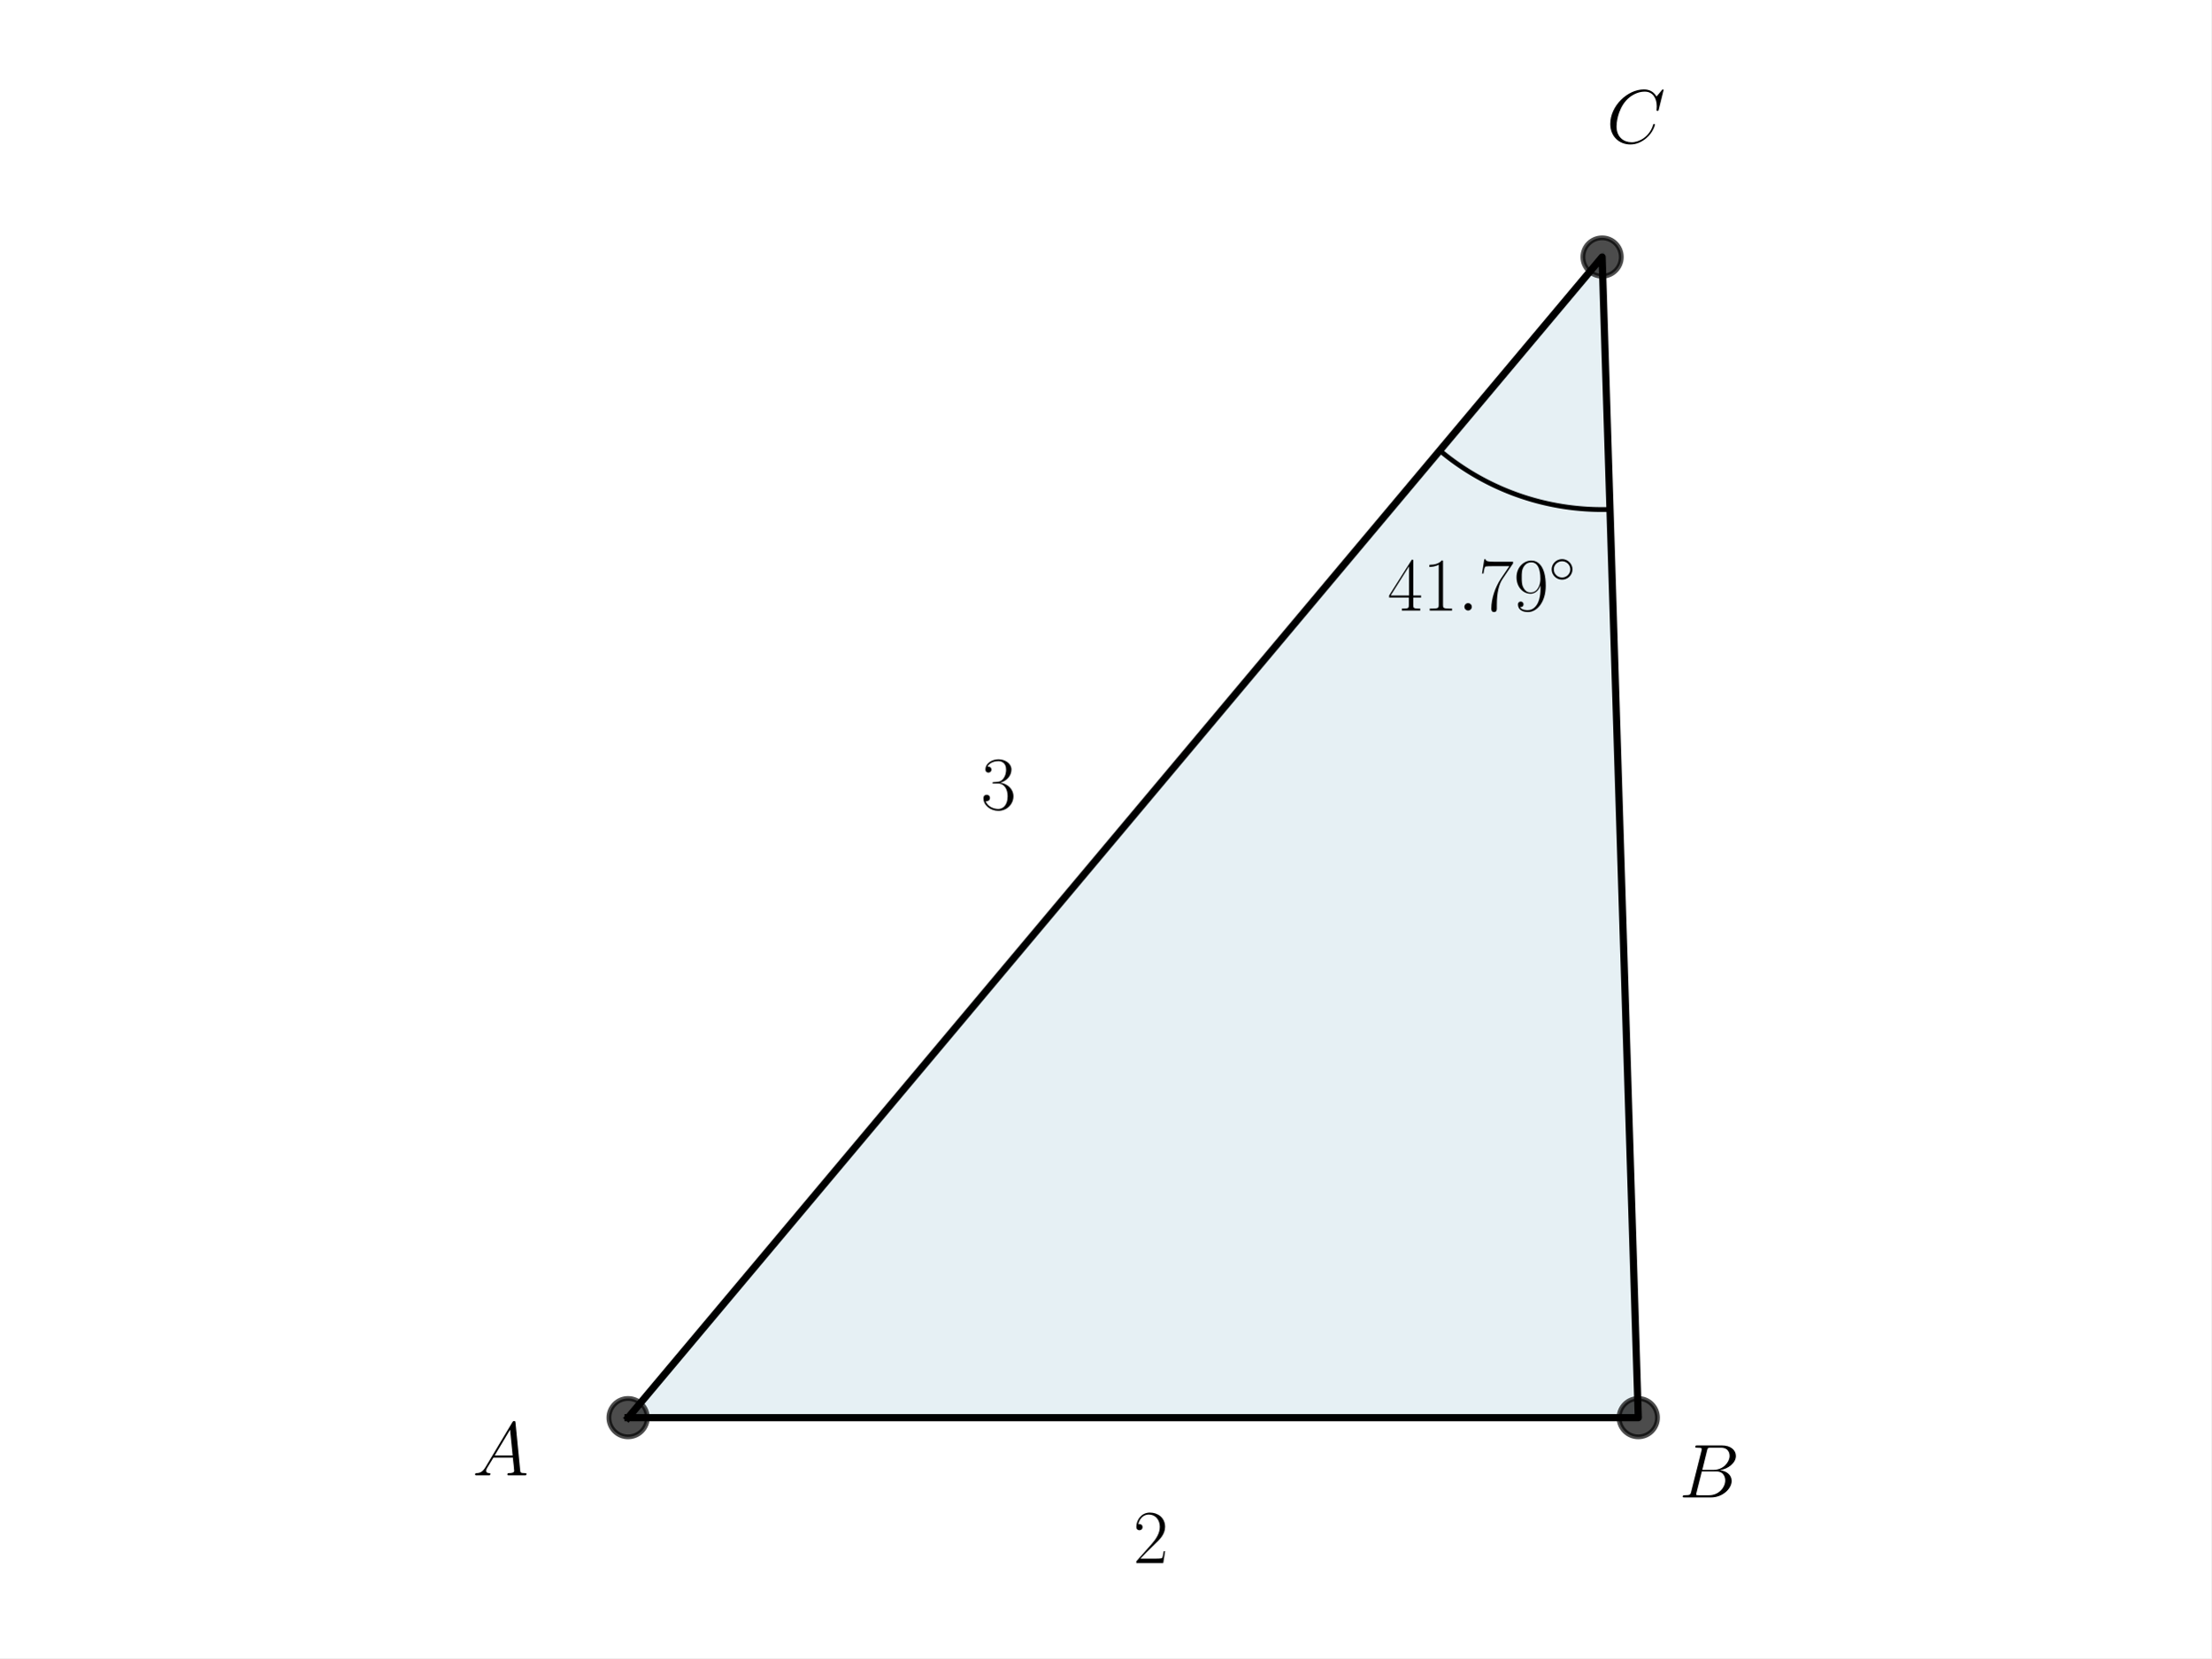
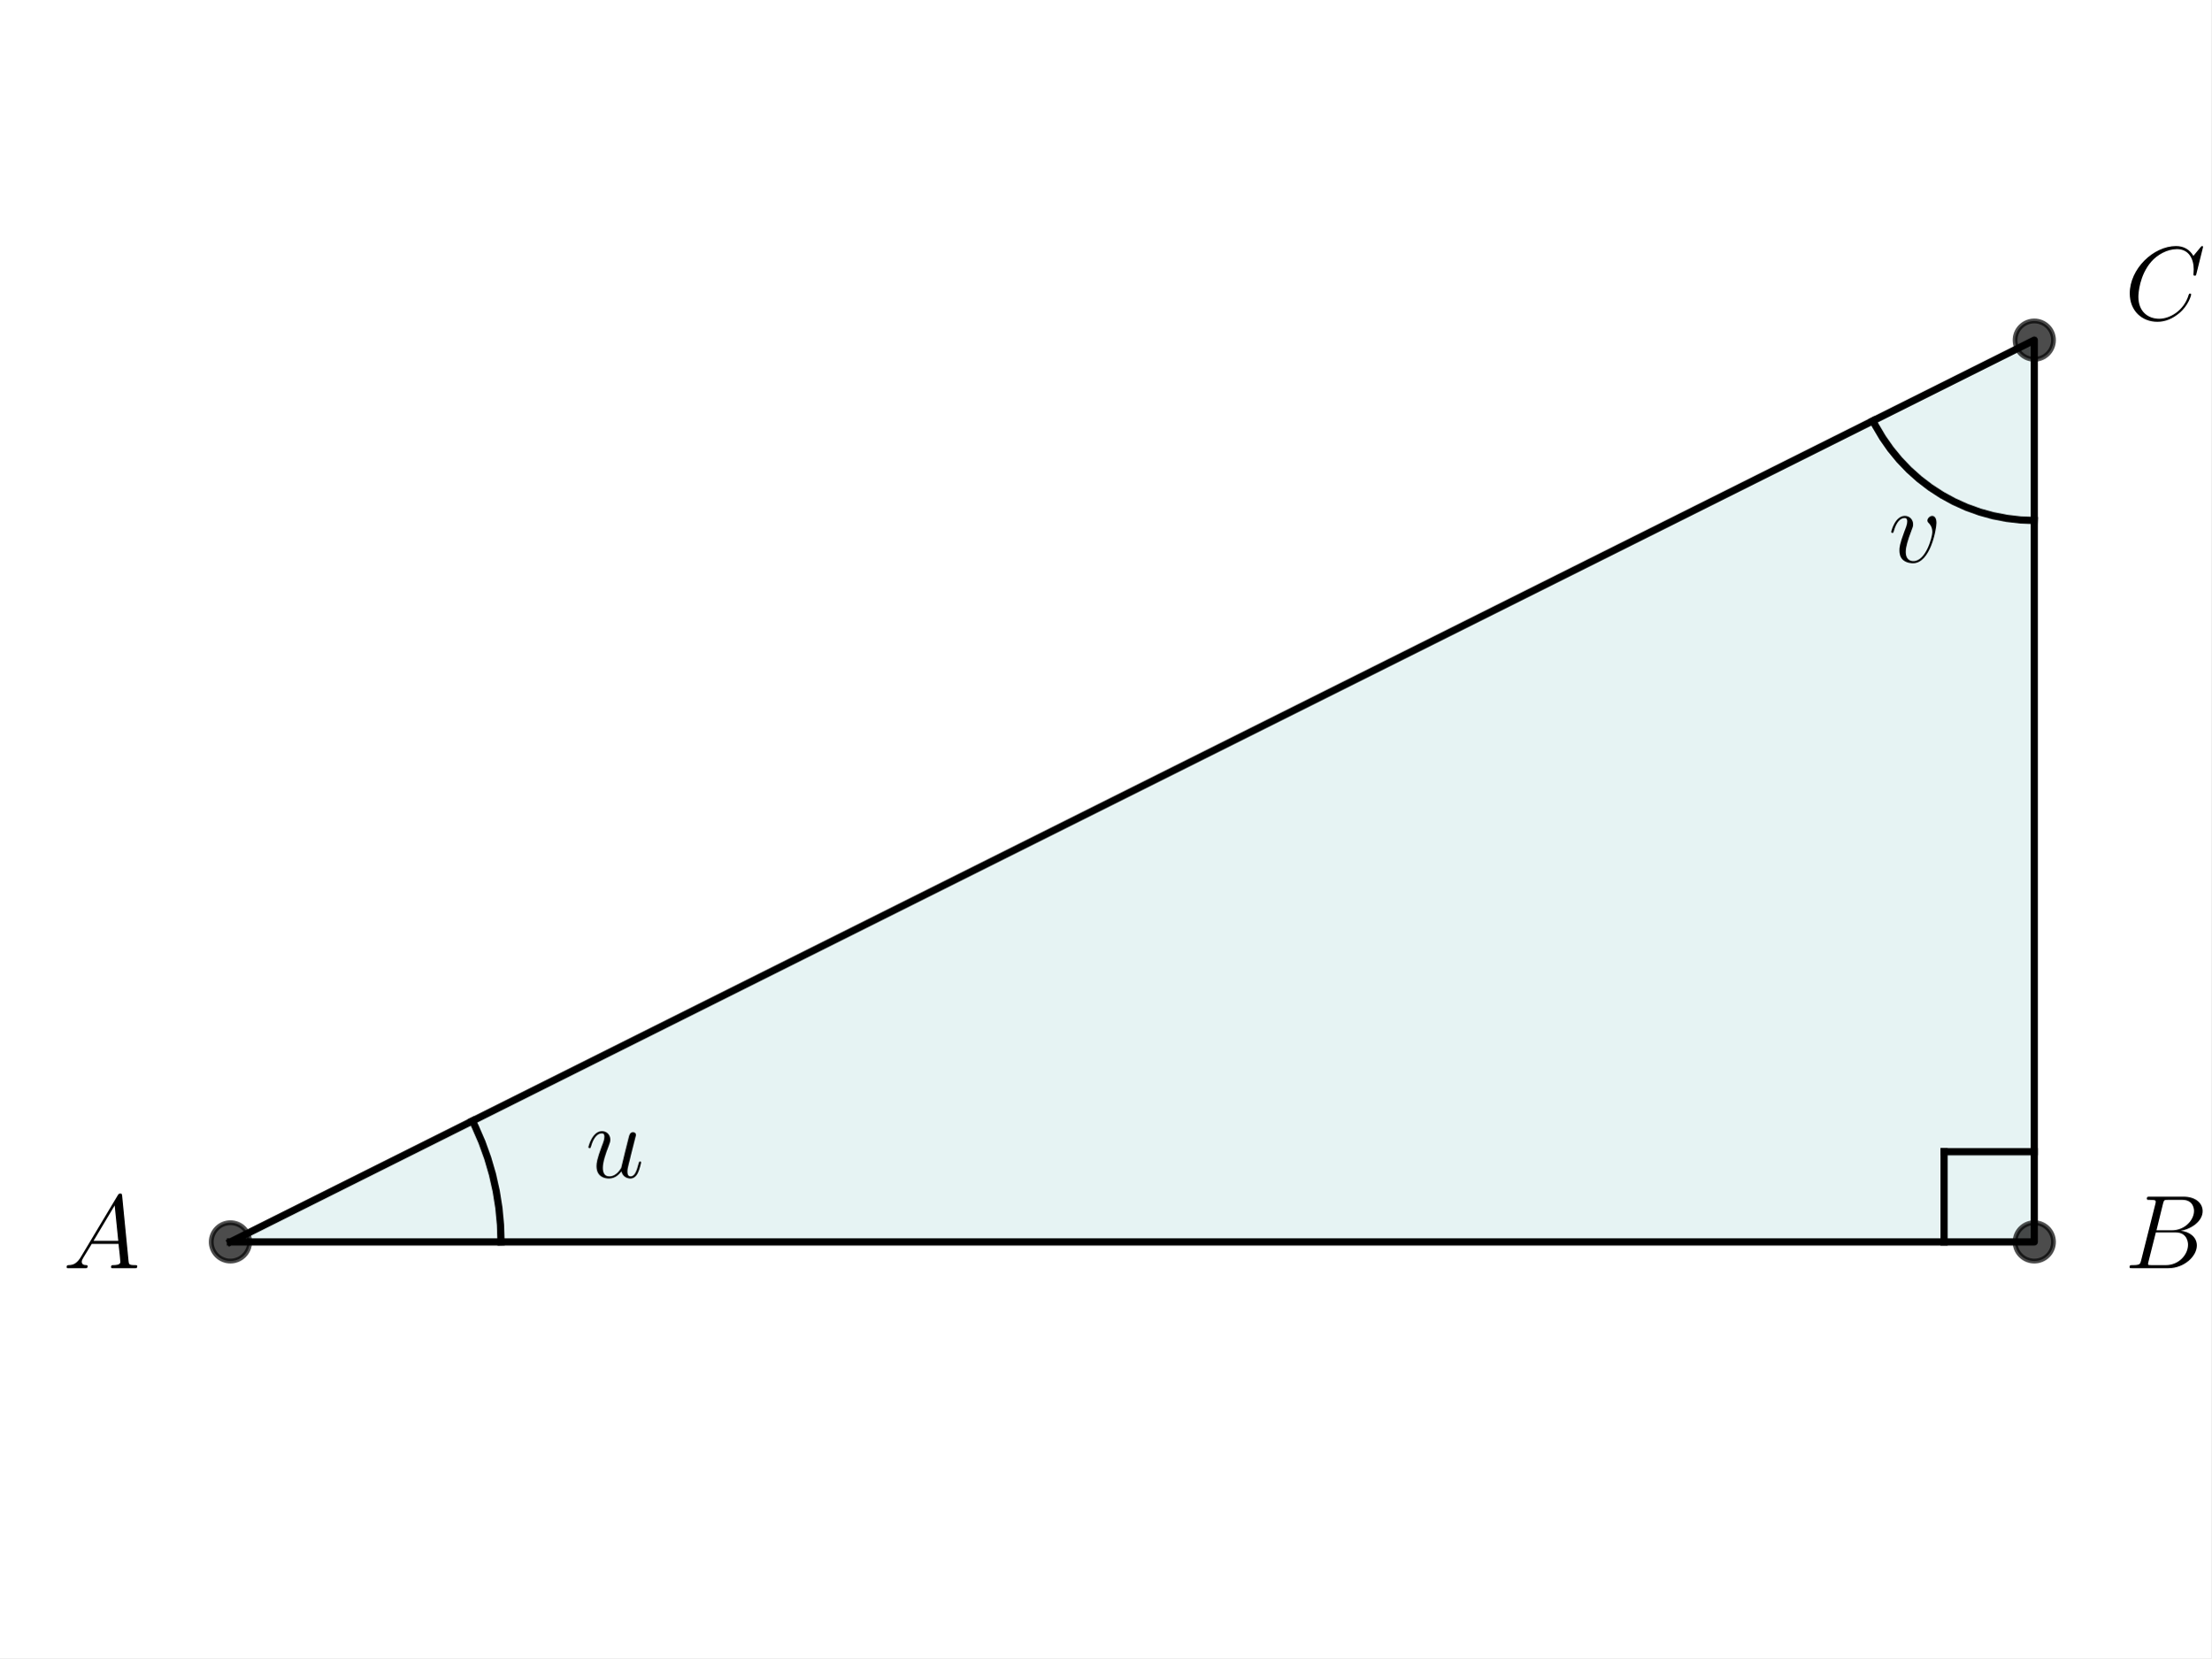
<svg xmlns="http://www.w3.org/2000/svg" xmlns:xlink="http://www.w3.org/1999/xlink" width="460.8pt" height="345.6pt" viewBox="0 0 460.8 345.6" version="1.1">
  <defs>
    <style type="text/css">*{stroke-linejoin: round; stroke-linecap: butt}</style>
  </defs>
  <g id="figure_1">
    <g id="patch_1">
      <path d="M 0 345.6  L 460.8 345.6  L 460.8 0  L 0 0  z " style="fill: #ffffff" />
    </g>
    <g id="axes_1">
      <g id="patch_2">
-         <path d="M 130.892 295.488  L 341.428 295.488  L 333.887 53.568  z " clip-path="url(#pca6cbcee23)" style="fill: #00648c; opacity: 0.1; stroke: #00648c; stroke-linejoin: miter" />
+         <path d="M 48.021 258.856  L 423.954 258.856  L 423.954 70.889  z " clip-path="url(#pab1cbc2e0d)" style="fill: #008080; opacity: 0.1; stroke: #008080; stroke-linejoin: miter" />
      </g>
      <g id="line2d_1">
-         <path d="M 130.892 295.488  L 341.428 295.488  L 333.887 53.568  L 130.892 295.488  " clip-path="url(#pca6cbcee23)" style="fill: none; stroke: #000000; stroke-width: 1.5; stroke-linecap: square" />
+         <path d="M 48.021 258.856  L 423.954 258.856  L 423.954 70.889  L 48.021 258.856  " clip-path="url(#pab1cbc2e0d)" style="fill: none; stroke: #000000; stroke-width: 1.5; stroke-linecap: square" />
      </g>
      <g id="line2d_2">
        <defs>
-           <path id="mc957367270" d="M 0 4  C 1.061 4 2.078 3.579 2.828 2.828  C 3.579 2.078 4 1.061 4 0  C 4 -1.061 3.579 -2.078 2.828 -2.828  C 2.078 -3.579 1.061 -4 0 -4  C -1.061 -4 -2.078 -3.579 -2.828 -2.828  C -3.579 -2.078 -4 -1.061 -4 0  C -4 1.061 -3.579 2.078 -2.828 2.828  C -2.078 3.579 -1.061 4 0 4  z " style="stroke: #000000; stroke-opacity: 0.7" />
+           <path id="m8998286c1d" d="M 0 4  C 1.061 4 2.078 3.579 2.828 2.828  C 3.579 2.078 4 1.061 4 0  C 4 -1.061 3.579 -2.078 2.828 -2.828  C 2.078 -3.579 1.061 -4 0 -4  C -1.061 -4 -2.078 -3.579 -2.828 -2.828  C -3.579 -2.078 -4 -1.061 -4 0  C -4 1.061 -3.579 2.078 -2.828 2.828  C -2.078 3.579 -1.061 4 0 4  z " style="stroke: #000000; stroke-opacity: 0.7" />
        </defs>
-         <g clip-path="url(#pca6cbcee23)">
-           <use xlink:href="#mc957367270" x="341.428" y="295.488" style="fill-opacity: 0.7; stroke: #000000; stroke-opacity: 0.7" />
-           <use xlink:href="#mc957367270" x="333.887" y="53.568" style="fill-opacity: 0.7; stroke: #000000; stroke-opacity: 0.7" />
-           <use xlink:href="#mc957367270" x="130.892" y="295.488" style="fill-opacity: 0.7; stroke: #000000; stroke-opacity: 0.7" />
+         <g clip-path="url(#pab1cbc2e0d)">
+           <use xlink:href="#m8998286c1d" x="423.954" y="258.856" style="fill-opacity: 0.7; stroke: #000000; stroke-opacity: 0.7" />
+           <use xlink:href="#m8998286c1d" x="423.954" y="70.889" style="fill-opacity: 0.7; stroke: #000000; stroke-opacity: 0.7" />
+           <use xlink:href="#m8998286c1d" x="48.021" y="258.856" style="fill-opacity: 0.7; stroke: #000000; stroke-opacity: 0.7" />
        </g>
      </g>
      <g id="line2d_3">
-         <path d="M 300.054 93.888  L 300.352 94.136  L 300.652 94.382  L 300.954 94.626  L 301.257 94.867  L 301.562 95.107  L 301.869 95.344  L 302.178 95.578  L 302.488 95.811  L 302.8 96.041  L 303.114 96.269  L 303.429 96.494  L 303.746 96.717  L 304.065 96.938  L 304.385 97.157  L 304.707 97.373  L 305.031 97.587  L 305.356 97.798  L 305.682 98.007  L 306.01 98.214  L 306.34 98.418  L 306.671 98.619  L 307.004 98.819  L 307.338 99.016  L 307.673 99.21  L 308.01 99.402  L 308.349 99.591  L 308.688 99.778  L 309.029 99.962  L 309.372 100.144  L 309.716 100.324  L 310.061 100.5  L 310.407 100.675  L 310.755 100.846  L 311.104 101.015  L 311.454 101.182  L 311.805 101.346  L 312.158 101.507  L 312.511 101.666  L 312.866 101.822  L 313.222 101.976  L 313.579 102.127  L 313.938 102.275  L 314.297 102.421  L 314.657 102.564  L 315.019 102.704  L 315.381 102.842  L 315.745 102.977  L 316.109 103.109  L 316.475 103.238  L 316.841 103.365  L 317.208 103.49  L 317.577 103.611  L 317.946 103.73  L 318.316 103.846  L 318.686 103.959  L 319.058 104.07  L 319.431 104.178  L 319.804 104.283  L 320.178 104.385  L 320.552 104.485  L 320.928 104.582  L 321.304 104.676  L 321.681 104.767  L 322.058 104.856  L 322.436 104.941  L 322.815 105.024  L 323.195 105.105  L 323.575 105.182  L 323.955 105.256  L 324.336 105.328  L 324.718 105.397  L 325.1 105.463  L 325.482 105.527  L 325.865 105.587  L 326.249 105.645  L 326.632 105.7  L 327.017 105.752  L 327.401 105.801  L 327.786 105.847  L 328.171 105.891  L 328.557 105.931  L 328.943 105.969  L 329.329 106.004  L 329.715 106.036  L 330.102 106.066  L 330.489 106.092  L 330.876 106.116  L 331.263 106.137  L 331.65 106.154  L 332.038 106.17  L 332.425 106.182  L 332.813 106.191  L 333.201 106.198  L 333.588 106.201  L 333.976 106.202  L 334.364 106.2  L 334.752 106.195  L 335.139 106.187  L 335.527 106.176  " clip-path="url(#pca6cbcee23)" style="fill: none; stroke: #000000; stroke-linecap: square" />
+         <path d="M 104.411 258.856  L 104.299 255.305  L 103.964 251.769  L 103.407 248.262  L 102.63 244.796  L 101.636 241.386  L 100.43 238.045  L 99.016 234.787  L 98.457 233.637  L 98.457 233.637  " clip-path="url(#pab1cbc2e0d)" style="fill: none; stroke: #000000; stroke-width: 1.5; stroke-linecap: square" />
+       </g>
+       <g id="line2d_4">
+         <path d="M 423.954 108.482  L 421.069 108.371  L 418.2 108.039  L 415.365 107.488  L 412.581 106.72  L 409.864 105.741  L 407.23 104.557  L 404.695 103.174  L 402.273 101.6  L 399.98 99.845  L 397.827 97.919  L 395.83 95.834  L 393.998 93.601  L 392.343 91.235  L 390.874 88.748  L 390.33 87.701  L 390.33 87.701  " clip-path="url(#pab1cbc2e0d)" style="fill: none; stroke: #000000; stroke-width: 1.5; stroke-linecap: square" />
+       </g>
+       <g id="line2d_5">
+         <path d="M 423.954 240.059  L 405.158 240.059  " clip-path="url(#pab1cbc2e0d)" style="fill: none; stroke: #000000; stroke-width: 1.5; stroke-linecap: square" />
+       </g>
+       <g id="line2d_6">
+         <path d="M 405.158 258.856  L 405.158 240.059  " clip-path="url(#pab1cbc2e0d)" style="fill: none; stroke: #000000; stroke-width: 1.5; stroke-linecap: square" />
      </g>
      <g id="text_1">
-         <g transform="translate(98.46701 307.5085) scale(0.16 -0.16)">
+         <g transform="translate(13.1359 264.3343) scale(0.22 -0.22)">
          <defs>
            <path id="CMMI12-41" d="M 1088 691  C 864 314 646 186 339 186  C 269 180 218 180 218 58  C 218 24 250 0 294 0  C 410 0 698 0 813 0  C 998 0 1203 0 1382 0  C 1421 0 1498 0 1498 122  C 1498 180 1446 186 1408 186  C 1261 186 1139 236 1139 388  C 1139 476 1178 546 1261 685  L 1747 1479  L 3379 1479  C 3386 1423 3386 1373 3392 1316  C 3411 1152 3488 495 3488 376  C 3488 186 3162 186 3059 186  C 2989 186 2918 186 2918 70  C 2918 0 2976 0 3014 0  C 3123 0 3251 0 3360 0  L 3725 0  C 4115 0 4397 0 4403 0  C 4448 0 4518 0 4518 122  C 4518 186 4461 186 4365 186  C 4013 186 4006 244 3987 434  L 3597 4404  C 3584 4531 3558 4544 3488 4544  C 3424 4544 3386 4531 3328 4435  L 1088 691  z M 1856 1664  L 3142 3819  L 3360 1664  L 1856 1664  z " transform="scale(0.015625)" />
          </defs>
          <use xlink:href="#CMMI12-41" transform="scale(0.996264)" />
        </g>
      </g>
      <g id="text_2">
-         <g transform="translate(349.9235 312.1167) scale(0.16 -0.16)">
+         <g transform="translate(442.751 264.3343) scale(0.22 -0.22)">
          <defs>
            <path id="CMMI12-42" d="M 2342 3921  C 2400 4160 2426 4160 2675 4160  L 3507 4160  C 4230 4160 4230 3544 4230 3485  C 4230 2966 3712 2304 2867 2304  L 1946 2304  L 2342 3921  z M 3424 2275  C 4122 2402 4755 2886 4755 3473  C 4755 3970 4314 4352 3590 4352  L 1536 4352  C 1414 4352 1357 4352 1357 4226  C 1357 4160 1414 4160 1510 4160  C 1901 4160 1901 4112 1901 4044  C 1901 4032 1901 3993 1875 3897  L 1011 472  C 954 249 941 185 493 185  C 371 185 307 185 307 70  C 307 0 346 0 474 0  L 2669 0  C 3648 0 4403 739 4403 1383  C 4403 1906 3942 2224 3424 2275  z M 2515 185  L 1651 185  C 1562 185 1549 185 1510 192  C 1440 198 1434 211 1434 261  C 1434 305 1446 343 1459 399  L 1907 2176  L 3110 2176  C 3866 2176 3866 1483 3866 1433  C 3866 828 3309 185 2515 185  z " transform="scale(0.015625)" />
          </defs>
          <use xlink:href="#CMMI12-42" transform="scale(0.996264)" />
        </g>
      </g>
      <g id="text_3">
-         <g transform="translate(289.1772 127.2494) scale(0.16 -0.16)">
-           <defs>
-             <path id="CMR17-34" d="M 2150 4122  C 2150 4256 2144 4256 2029 4256  L 128 1254  L 128 1088  L 1779 1088  L 1779 457  C 1779 224 1766 160 1318 160  L 1197 160  L 1197 0  C 1402 0 1747 0 1965 0  C 2182 0 2528 0 2733 0  L 2733 160  L 2611 160  C 2163 160 2150 224 2150 457  L 2150 1088  L 2803 1088  L 2803 1254  L 2150 1254  L 2150 4122  z M 1798 3703  L 1798 1254  L 256 1254  L 1798 3703  z " transform="scale(0.015625)" />
-             <path id="CMR17-31" d="M 1702 4058  C 1702 4192 1696 4192 1606 4192  C 1357 3916 979 3827 621 3827  C 602 3827 570 3827 563 3808  C 557 3795 557 3782 557 3648  C 755 3648 1088 3686 1344 3839  L 1344 461  C 1344 236 1331 160 781 160  L 589 160  L 589 0  C 896 0 1216 0 1523 0  C 1830 0 2150 0 2458 0  L 2458 160  L 2266 160  C 1715 160 1702 230 1702 458  L 1702 4058  z " transform="scale(0.015625)" />
-             <path id="CMMI12-3a" d="M 1178 307  C 1178 492 1024 619 870 619  C 685 619 557 466 557 313  C 557 128 710 0 864 0  C 1050 0 1178 153 1178 307  z " transform="scale(0.015625)" />
-             <path id="CMR17-37" d="M 2886 3941  L 2886 4081  L 1382 4081  C 634 4081 621 4165 595 4288  L 480 4288  L 294 3094  L 410 3094  C 429 3215 474 3540 550 3661  C 589 3712 1062 3712 1171 3712  L 2579 3712  L 1869 2661  C 1395 1954 1069 999 1069 165  C 1069 89 1069 -128 1299 -128  C 1530 -128 1530 89 1530 171  L 1530 465  C 1530 1508 1709 2196 2003 2636  L 2886 3941  z " transform="scale(0.015625)" />
-             <path id="CMR17-39" d="M 2253 1864  C 2253 464 1670 31 1190 31  C 1043 31 685 31 538 294  C 704 268 826 357 826 518  C 826 692 685 749 595 749  C 538 749 365 723 365 506  C 365 71 742 -128 1203 -128  C 1939 -128 2688 674 2688 2073  C 2688 3817 1971 4179 1485 4179  C 851 4179 243 3628 243 2778  C 243 1991 762 1408 1414 1408  C 1952 1408 2189 1903 2253 2112  L 2253 1864  z M 1427 1510  C 1254 1510 1011 1542 813 1922  C 678 2169 678 2461 678 2771  C 678 3146 678 3405 858 3684  C 947 3817 1114 4032 1485 4032  C 2240 4032 2240 2885 2240 2632  C 2240 2182 2035 1510 1427 1510  z " transform="scale(0.015625)" />
-             <path id="CMSY10-e" d="M 2842 1600  C 2842 2277 2272 2828 1600 2828  C 909 2828 352 2264 352 1600  C 352 930 909 372 1600 372  C 2272 372 2842 923 2842 1600  z M 1600 628  C 1043 628 608 1070 608 1600  C 608 2130 1050 2572 1600 2572  C 2131 2572 2586 2142 2586 1600  C 2586 1058 2131 628 1600 628  z " transform="scale(0.015625)" />
-           </defs>
-           <use xlink:href="#CMR17-34" transform="scale(0.996264)" />
-           <use xlink:href="#CMR17-31" transform="translate(45.69048 0) scale(0.996264)" />
-           <use xlink:href="#CMMI12-3a" transform="translate(91.38095 0) scale(0.996264)" />
-           <use xlink:href="#CMR17-37" transform="translate(118.4781 0) scale(0.996264)" />
-           <use xlink:href="#CMR17-39" transform="translate(164.1686 0) scale(0.996264)" />
-           <use xlink:href="#CMSY10-e" transform="translate(209.8591 36.15364) scale(0.697382)" />
-         </g>
-       </g>
-       <g id="text_4">
-         <g transform="translate(334.7924 29.78941) scale(0.16 -0.16)">
+         <g transform="translate(442.751 66.62556) scale(0.22 -0.22)">
          <defs>
            <path id="CMMI12-43" d="M 4781 4423  C 4781 4480 4736 4480 4723 4480  C 4710 4480 4685 4480 4634 4416  L 4192 3882  C 3968 4264 3616 4480 3136 4480  C 1754 4480 320 3088 320 1595  C 320 533 1069 -128 2003 -128  C 2515 -128 2963 88 3334 400  C 3891 863 4058 1481 4058 1531  C 4058 1588 4006 1588 3987 1588  C 3930 1588 3923 1550 3910 1524  C 3616 534 2752 57 2112 57  C 1434 57 845 489 845 1391  C 845 1595 909 2700 1632 3532  C 1984 3939 2586 4295 3194 4295  C 3898 4295 4211 3717 4211 3068  C 4211 2903 4192 2764 4192 2738  C 4192 2681 4256 2681 4275 2681  C 4346 2681 4352 2687 4378 2801  L 4781 4423  z " transform="scale(0.015625)" />
          </defs>
          <use xlink:href="#CMMI12-43" transform="scale(0.996264)" />
        </g>
      </g>
+       <g id="text_4">
+         <g transform="translate(122.0336 245.4205) scale(0.22 -0.22)">
+           <defs>
+             <path id="CMMI12-75" d="M 2182 370  C 2266 13 2573 -64 2726 -64  C 2931 -64 3085 70 3187 287  C 3296 517 3379 894 3379 913  C 3379 945 3354 971 3315 971  C 3258 971 3251 939 3226 843  C 3110 402 2995 64 2739 64  C 2547 64 2547 275 2547 358  C 2547 505 2566 568 2630 837  C 2675 1009 2720 1181 2758 1360  L 3021 2401  C 3066 2561 3066 2574 3066 2593  C 3066 2689 2989 2753 2893 2753  C 2707 2753 2662 2593 2624 2433  C 2560 2184 2214 811 2170 588  C 2163 588 1914 64 1446 64  C 1114 64 1050 351 1050 588  C 1050 952 1229 1462 1395 1890  C 1472 2095 1504 2178 1504 2305  C 1504 2580 1306 2816 998 2816  C 410 2816 173 1890 173 1839  C 173 1814 198 1782 243 1782  C 301 1782 307 1807 333 1896  C 486 2441 736 2682 979 2682  C 1043 2682 1146 2682 1146 2478  C 1146 2312 1075 2127 979 1884  C 698 1124 666 881 666 690  C 666 38 1158 -64 1421 -64  C 1830 -64 2054 217 2182 370  z " transform="scale(0.015625)" />
+           </defs>
+           <use xlink:href="#CMMI12-75" transform="scale(0.996264)" />
+         </g>
+       </g>
      <g id="text_5">
-         <g transform="translate(236.16 325.7901) scale(0.16 -0.16)">
+         <g transform="translate(393.5483 117.1717) scale(0.22 -0.22)">
          <defs>
-             <path id="CMR17-32" d="M 2669 989  L 2554 989  C 2490 536 2438 459 2413 420  C 2381 369 1920 369 1830 369  L 602 369  C 832 619 1280 1072 1824 1597  C 2214 1967 2669 2402 2669 3035  C 2669 3790 2067 4224 1395 4224  C 691 4224 262 3604 262 3030  C 262 2780 448 2748 525 2748  C 589 2748 781 2787 781 3010  C 781 3207 614 3264 525 3264  C 486 3264 448 3258 422 3245  C 544 3790 915 4058 1306 4058  C 1862 4058 2227 3617 2227 3035  C 2227 2479 1901 2000 1536 1584  L 262 146  L 262 0  L 2515 0  L 2669 989  z " transform="scale(0.015625)" />
+             <path id="CMMI12-76" d="M 2925 2389  C 2925 2791 2720 2816 2669 2816  C 2515 2816 2374 2663 2374 2535  C 2374 2459 2419 2414 2445 2389  C 2509 2331 2675 2159 2675 1827  C 2675 1558 2291 64 1523 64  C 1133 64 1056 390 1056 626  C 1056 945 1203 1392 1376 1852  C 1478 2114 1504 2178 1504 2305  C 1504 2574 1312 2816 998 2816  C 410 2816 173 1890 173 1839  C 173 1814 198 1782 243 1782  C 301 1782 307 1807 333 1897  C 486 2446 736 2689 979 2689  C 1037 2689 1146 2689 1146 2478  C 1146 2312 1075 2127 979 1884  C 672 1067 672 869 672 715  C 672 575 691 313 890 134  C 1120 -64 1440 -64 1498 -64  C 2560 -64 2925 2024 2925 2389  z " transform="scale(0.015625)" />
          </defs>
-           <use xlink:href="#CMR17-32" transform="scale(0.996264)" />
+           <use xlink:href="#CMMI12-76" transform="scale(0.996264)" />
        </g>
      </g>
      <g id="text_6">
-         <g transform="translate(204.4255 168.6813) scale(0.16 -0.16)">
-           <defs>
-             <path id="CMR17-33" d="M 1414 2157  C 1984 2157 2234 1662 2234 1090  C 2234 320 1824 25 1453 25  C 1114 25 563 194 390 693  C 422 680 454 680 486 680  C 640 680 755 782 755 948  C 755 1133 614 1216 486 1216  C 378 1216 211 1165 211 926  C 211 335 787 -128 1466 -128  C 2176 -128 2720 430 2720 1085  C 2720 1707 2208 2157 1600 2227  C 2086 2328 2554 2756 2554 3329  C 2554 3820 2048 4179 1472 4179  C 890 4179 378 3829 378 3329  C 378 3110 544 3072 627 3072  C 762 3072 877 3155 877 3321  C 877 3486 762 3569 627 3569  C 602 3569 570 3569 544 3557  C 730 3959 1235 4032 1459 4032  C 1683 4032 2106 3925 2106 3320  C 2106 3143 2080 2828 1862 2550  C 1670 2304 1453 2304 1242 2284  C 1210 2284 1062 2269 1037 2269  C 992 2263 966 2257 966 2208  C 966 2163 973 2157 1101 2157  L 1414 2157  z " transform="scale(0.015625)" />
-           </defs>
-           <use xlink:href="#CMR17-33" transform="scale(0.996264)" />
-         </g>
+         <g transform="translate(235.9875 292.873) scale(0.22 -0.22)" />
+       </g>
+       <g id="text_7">
+         <g transform="translate(235.9875 160.609) scale(0.22 -0.22)" />
+       </g>
+       <g id="text_8">
+         <g transform="translate(442.751 170.3509) scale(0.22 -0.22)" />
      </g>
    </g>
  </g>
  <defs>
-     <clipPath id="pca6cbcee23">
-       <rect x="57.6" y="41.472" width="357.12" height="266.112" />
+     <clipPath id="pab1cbc2e0d">
+       <rect x="38.279" y="10.8" width="395.417" height="308.144" />
    </clipPath>
  </defs>
</svg>
